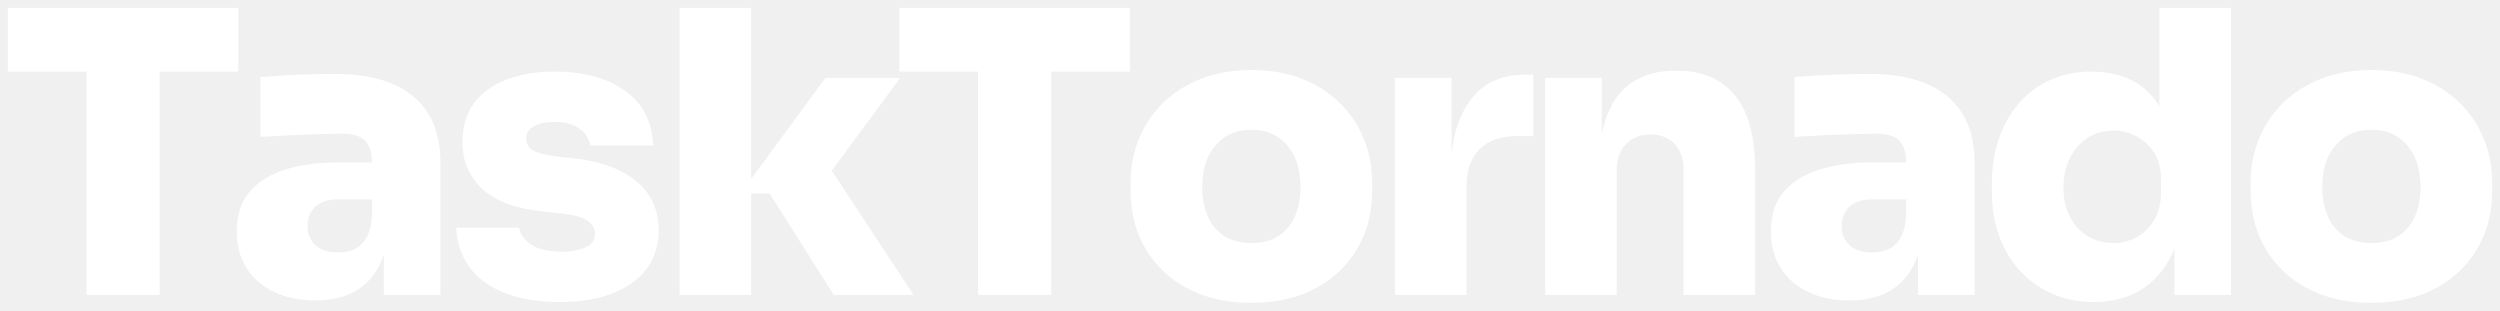
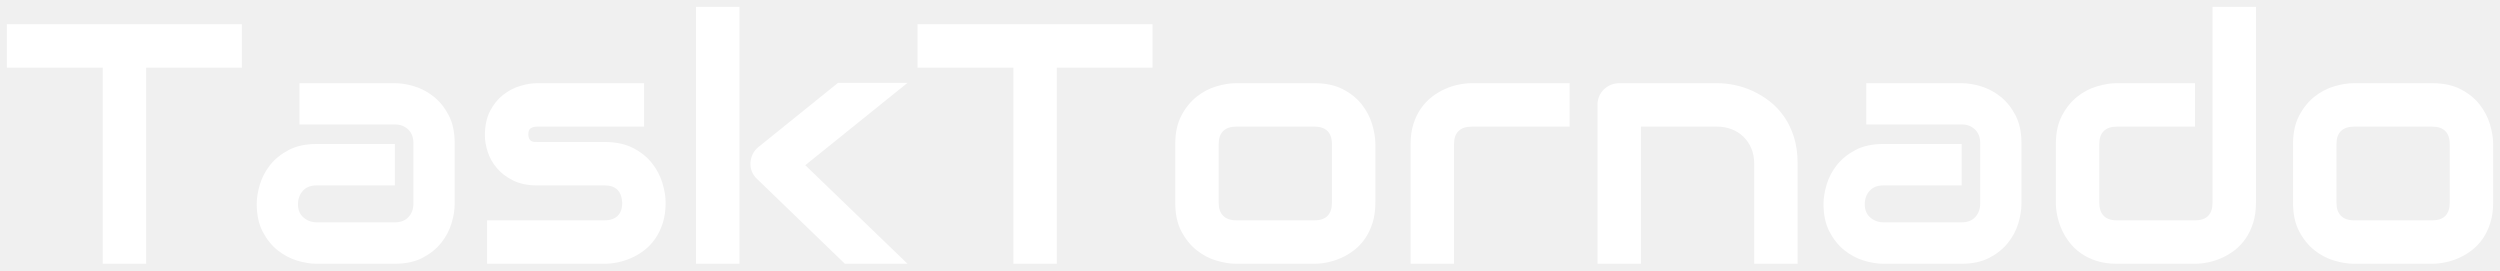
- <svg xmlns="http://www.w3.org/2000/svg" viewBox="0.00 -750.00 6357.00 790.00" role="img" aria-label="TaskTornado">
+ <svg xmlns="http://www.w3.org/2000/svg" viewBox="-0.96 -1578.96 14965.96 1619.92" role="img" aria-label="TaskTornado">
  <g transform="translate(0 0)">
-     <path transform="translate(0.00 0) scale(1 -1)" d="M220 0V568H20V730H606V568H406V0Z" fill="#ffffff" />
-     <path transform="translate(576.00 0) scale(1 -1)" d="M400 0V103Q394 84 385 68Q362 28 322.5 7.0Q283 -14 225.0 -14.0Q167 -14 122.0 7.0Q77 28 51.5 67.5Q26 107 26 162Q26 224 59.0 262.5Q92 301 150.0 319.0Q208 337 283 337H370Q370 373 353 392Q335 410 295 410Q276 410 239.0 409.0Q202 408 161.0 406.0Q120 404 86 402V554Q110 556 143.0 558.0Q176 560 211.5 561.0Q247 562 277 562Q362 562 421.5 537.0Q481 512 512.5 462.0Q544 412 544 335V0ZM370 243H283Q246 243 226.0 224.5Q206 206 206 175Q206 145 226.0 126.5Q246 108 283 108Q307 108 325.5 116.5Q344 125 356.0 146.0Q368 167 370 204Z" fill="#ffffff" />
-     <path transform="translate(1138.00 0) scale(1 -1)" d="M285 -18Q165 -18 96.0 31.5Q27 81 22 171H182Q186 146 213.0 128.0Q240 110 289 110Q324 110 349.5 120.5Q375 131 375 155Q375 176 355.0 189.5Q335 203 282 208L244 212Q138 223 88.0 270.0Q38 317 38 388Q38 449 68.0 488.5Q98 528 151.0 548.0Q204 568 272 568Q383 568 451.0 519.5Q519 471 523 380H363Q359 405 336.0 422.5Q313 440 270 440Q239 440 219.5 429.0Q200 418 200 398Q200 377 218.5 367.0Q237 357 278 352L316 348Q422 337 479.5 289.5Q537 242 537 165Q537 108 506.5 67.0Q476 26 419.5 4.0Q363 -18 285 -18Z" fill="#ffffff" />
-     <path transform="translate(1662.00 0) scale(1 -1)" d="M458 0 295 258H248V0H66V730H248V295L437 552H627L453 316L661 0Z" fill="#ffffff" />
-     <path transform="translate(2267.00 0) scale(1 -1)" d="M220 0V568H20V730H606V568H406V0Z" fill="#ffffff" />
-     <path transform="translate(2841.00 0) scale(1 -1)" d="M341 -20Q268 -20 211.0 2.0Q154 24 114.5 63.0Q75 102 54.5 153.0Q34 204 34 262V286Q34 346 55.5 398.0Q77 450 117.0 489.0Q157 528 214.0 550.0Q271 572 341 572Q412 572 468.5 550.0Q525 528 565.0 489.0Q605 450 626.5 398.0Q648 346 648 286V262Q648 204 627.5 153.0Q607 102 567.5 63.0Q528 24 471.0 2.0Q414 -20 341 -20ZM341 132Q383 132 410.5 150.0Q438 168 452.0 200.5Q466 233 466 274Q466 317 451.5 349.5Q437 382 409.0 401.0Q381 420 341 420Q301 420 273.0 401.0Q245 382 230.5 349.5Q216 317 216 274Q216 233 230.0 200.5Q244 168 272.0 150.0Q300 132 341 132Z" fill="#ffffff" />
-     <path transform="translate(3481.00 0) scale(1 -1)" d="M66 0V552H210V357Q218 441 257 494Q305 560 396 560H418V404H376Q315 404 281.5 371.0Q248 338 248 276V0Z" fill="#ffffff" />
-     <path transform="translate(3863.00 0) scale(1 -1)" d="M66 0V552H210V408Q215 435 224 458Q246 514 289.5 542.0Q333 570 395 570H403Q497 570 548.5 507.5Q600 445 600 316V0H418V321Q418 359 395.5 383.5Q373 408 334.0 408.0Q295 408 271.5 383.5Q248 359 248 319V0Z" fill="#ffffff" />
-     <path transform="translate(4477.00 0) scale(1 -1)" d="M400 0V103Q394 84 385 68Q362 28 322.5 7.0Q283 -14 225.0 -14.0Q167 -14 122.0 7.0Q77 28 51.5 67.5Q26 107 26 162Q26 224 59.0 262.5Q92 301 150.0 319.0Q208 337 283 337H370Q370 373 353 392Q335 410 295 410Q276 410 239.0 409.0Q202 408 161.0 406.0Q120 404 86 402V554Q110 556 143.0 558.0Q176 560 211.5 561.0Q247 562 277 562Q362 562 421.5 537.0Q481 512 512.5 462.0Q544 412 544 335V0ZM370 243H283Q246 243 226.0 224.5Q206 206 206 175Q206 145 226.0 126.5Q246 108 283 108Q307 108 325.5 116.5Q344 125 356.0 146.0Q368 167 370 204Z" fill="#ffffff" />
-     <path transform="translate(5031.00 0) scale(1 -1)" d="M293 -18Q235 -18 187.5 3.0Q140 24 105.5 61.5Q71 99 52.5 150.0Q34 201 34 261V285Q34 345 51.5 396.5Q69 448 102.0 486.5Q135 525 182.0 546.5Q229 568 287 568Q354 568 402 539Q437 517 460 480V730H642V0H498V118Q494 106 488 96Q460 41 410.5 11.5Q361 -18 293 -18ZM342 132Q375 132 402.5 147.0Q430 162 447.0 191.0Q464 220 464 261V295Q464 335 446.5 362.0Q429 389 401.5 403.5Q374 418 342 418Q306 418 277.5 399.5Q249 381 232.5 348.5Q216 316 216.0 273.0Q216 230 232.5 198.5Q249 167 277.5 149.5Q306 132 342 132Z" fill="#ffffff" />
-     <path transform="translate(5689.00 0) scale(1 -1)" d="M341 -20Q268 -20 211.0 2.0Q154 24 114.5 63.0Q75 102 54.5 153.0Q34 204 34 262V286Q34 346 55.5 398.0Q77 450 117.0 489.0Q157 528 214.0 550.0Q271 572 341 572Q412 572 468.5 550.0Q525 528 565.0 489.0Q605 450 626.5 398.0Q648 346 648 286V262Q648 204 627.5 153.0Q607 102 567.5 63.0Q528 24 471.0 2.0Q414 -20 341 -20ZM341 132Q383 132 410.5 150.0Q438 168 452.0 200.5Q466 233 466 274Q466 317 451.5 349.5Q437 382 409.0 401.0Q381 420 341 420Q301 420 273.0 401.0Q245 382 230.5 349.5Q216 317 216 274Q216 233 230.0 200.5Q244 168 272.0 150.0Q300 132 341 132Z" fill="#ffffff" />
+     <path transform="translate(0.00 0) scale(1 -1)" d="M1447 1174H874V0H614V1174H40V1434H1447Z" fill="#ffffff" />
+     <path transform="translate(1482.90 0) scale(1 -1)" d="M1238 358Q1238 304 1219.0 241.5Q1200 179 1157.5 125.5Q1115 72 1046.5 36.0Q978 0 880 0H411Q357 0 294.5 19.0Q232 38 178.5 80.5Q125 123 89.0 191.5Q53 260 53 358Q53 412 72.0 475.0Q91 538 133.5 591.5Q176 645 244.5 681.0Q313 717 411 717H880V469H411Q358 469 329.0 436.5Q300 404 300 356Q300 305 333.5 276.5Q367 248 413 248H880Q933 248 962.0 280.0Q991 312 991 360V723Q991 774 959.5 804.0Q928 834 880 834H309V1081H880Q934 1081 996.5 1062.0Q1059 1043 1112.5 1000.5Q1166 958 1202.0 889.5Q1238 821 1238 723Z" fill="#ffffff" />
+     <path transform="translate(2816.81 0) scale(1 -1)" d="M1167 365Q1167 298 1150.0 244.5Q1133 191 1105.0 150.5Q1077 110 1040.0 81.5Q1003 53 962.5 35.0Q922 17 880.5 8.5Q839 0 802 0H98V260H800Q853 260 880.0 287.0Q907 314 907 365Q902 469 802 469H399Q313 469 253.0 499.0Q193 529 155.5 574.0Q118 619 101.5 671.0Q85 723 85 768Q85 855 116.0 914.5Q147 974 194.0 1011.0Q241 1048 296.0 1064.5Q351 1081 399 1081H1038V821H401Q381 821 369.5 816.5Q358 812 352.5 804.5Q347 797 346.0 788.5Q345 780 345 772Q346 756 351.0 747.0Q356 738 363.5 734.0Q371 730 380.5 729.5Q390 729 399 729H802Q902 729 972.0 693.0Q1042 657 1085.0 602.5Q1128 548 1147.5 484.0Q1167 420 1167 365Z" fill="#ffffff" />
+     <path transform="translate(4039.71 0) scale(1 -1)" d="M1392 0H1017L493 506Q449 546 452 606Q454 634 466.5 658.5Q479 683 501 700L976 1083H1392L780 590ZM386 0H126V1538H386Z" fill="#ffffff" />
+     <path transform="translate(5451.62 0) scale(1 -1)" d="M1447 1174H874V0H614V1174H40V1434H1447Z" fill="#ffffff" />
+     <path transform="translate(6934.52 0) scale(1 -1)" d="M1298 365Q1298 298 1281.0 244.5Q1264 191 1236.0 150.5Q1208 110 1171.0 81.5Q1134 53 1093.5 35.0Q1053 17 1011.5 8.5Q970 0 933 0H464Q410 0 346.0 19.0Q282 38 227.5 81.5Q173 125 136.5 194.5Q100 264 100 365V717Q100 817 136.5 886.5Q173 956 227.5 999.5Q282 1043 346.0 1062.0Q410 1081 464 1081H933Q1033 1081 1103.0 1045.0Q1173 1009 1216.0 954.5Q1259 900 1278.5 836.0Q1298 772 1298 717ZM1038 715Q1038 769 1011.0 795.0Q984 821 933 821H466Q414 821 387.0 794.5Q360 768 360 717V365Q360 314 387.0 287.0Q414 260 466 260H933Q986 260 1012.0 287.0Q1038 314 1038 365Z" fill="#ffffff" />
+     <path transform="translate(8327.42 0) scale(1 -1)" d="M1068 821H483Q430 821 403.0 794.5Q376 768 376 717V0H116V717Q116 784 133.0 837.0Q150 890 178.5 930.5Q207 971 244.0 999.5Q281 1028 321.5 1046.0Q362 1064 403.5 1072.5Q445 1081 481 1081H1068Z" fill="#ffffff" />
+     <path transform="translate(9440.33 0) scale(1 -1)" d="M1320 0H1060V600Q1060 651 1042.5 691.5Q1025 732 995.0 761.0Q965 790 924.5 805.5Q884 821 837 821H382V0H122V952Q122 979 132.0 1002.5Q142 1026 160.0 1043.5Q178 1061 202.0 1071.0Q226 1081 253 1081H839Q888 1081 942.5 1070.0Q997 1059 1050.5 1034.5Q1104 1010 1152.5 972.5Q1201 935 1238.5 881.5Q1276 828 1298.0 758.0Q1320 688 1320 600Z" fill="#ffffff" />
+     <path transform="translate(10862.23 0) scale(1 -1)" d="M1238 358Q1238 304 1219.0 241.5Q1200 179 1157.5 125.5Q1115 72 1046.5 36.0Q978 0 880 0H411Q357 0 294.5 19.0Q232 38 178.5 80.5Q125 123 89.0 191.5Q53 260 53 358Q53 412 72.0 475.0Q91 538 133.5 591.5Q176 645 244.5 681.0Q313 717 411 717H880V469H411Q358 469 329.0 436.5Q300 404 300 356Q300 305 333.5 276.5Q367 248 413 248H880Q933 248 962.0 280.0Q991 312 991 360V723Q991 774 959.5 804.0Q928 834 880 834H309V1081H880Q934 1081 996.5 1062.0Q1059 1043 1112.5 1000.5Q1166 958 1202.0 889.5Q1238 821 1238 723Z" fill="#ffffff" />
+     <path transform="translate(12196.14 0) scale(1 -1)" d="M1308 365Q1308 298 1291.0 244.5Q1274 191 1246.0 150.5Q1218 110 1181.0 81.5Q1144 53 1103.5 35.0Q1063 17 1021.5 8.5Q980 0 943 0H474Q407 0 354.0 17.0Q301 34 260.5 62.5Q220 91 191.5 128.0Q163 165 145.0 205.5Q127 246 118.5 287.5Q110 329 110 365V717Q110 817 146.5 886.5Q183 956 237.5 999.5Q292 1043 356.0 1062.0Q420 1081 474 1081H943V821H476Q424 821 397.0 794.5Q370 768 370 717V367Q370 314 396.5 287.0Q423 260 474 260H943Q996 260 1022.0 287.0Q1048 314 1048 365V1538H1308Z" fill="#ffffff" />
+     <path transform="translate(13626.04 0) scale(1 -1)" d="M1298 365Q1298 298 1281.0 244.5Q1264 191 1236.0 150.5Q1208 110 1171.0 81.5Q1134 53 1093.5 35.0Q1053 17 1011.5 8.5Q970 0 933 0H464Q410 0 346.0 19.0Q282 38 227.5 81.5Q173 125 136.5 194.5Q100 264 100 365V717Q100 817 136.5 886.5Q173 956 227.5 999.5Q282 1043 346.0 1062.0Q410 1081 464 1081H933Q1033 1081 1103.0 1045.0Q1173 1009 1216.0 954.5Q1259 900 1278.5 836.0Q1298 772 1298 717ZM1038 715Q1038 769 1011.0 795.0Q984 821 933 821H466Q414 821 387.0 794.5Q360 768 360 717V365Q360 314 387.0 287.0Q414 260 466 260H933Q986 260 1012.0 287.0Q1038 314 1038 365Z" fill="#ffffff" />
  </g>
</svg>
